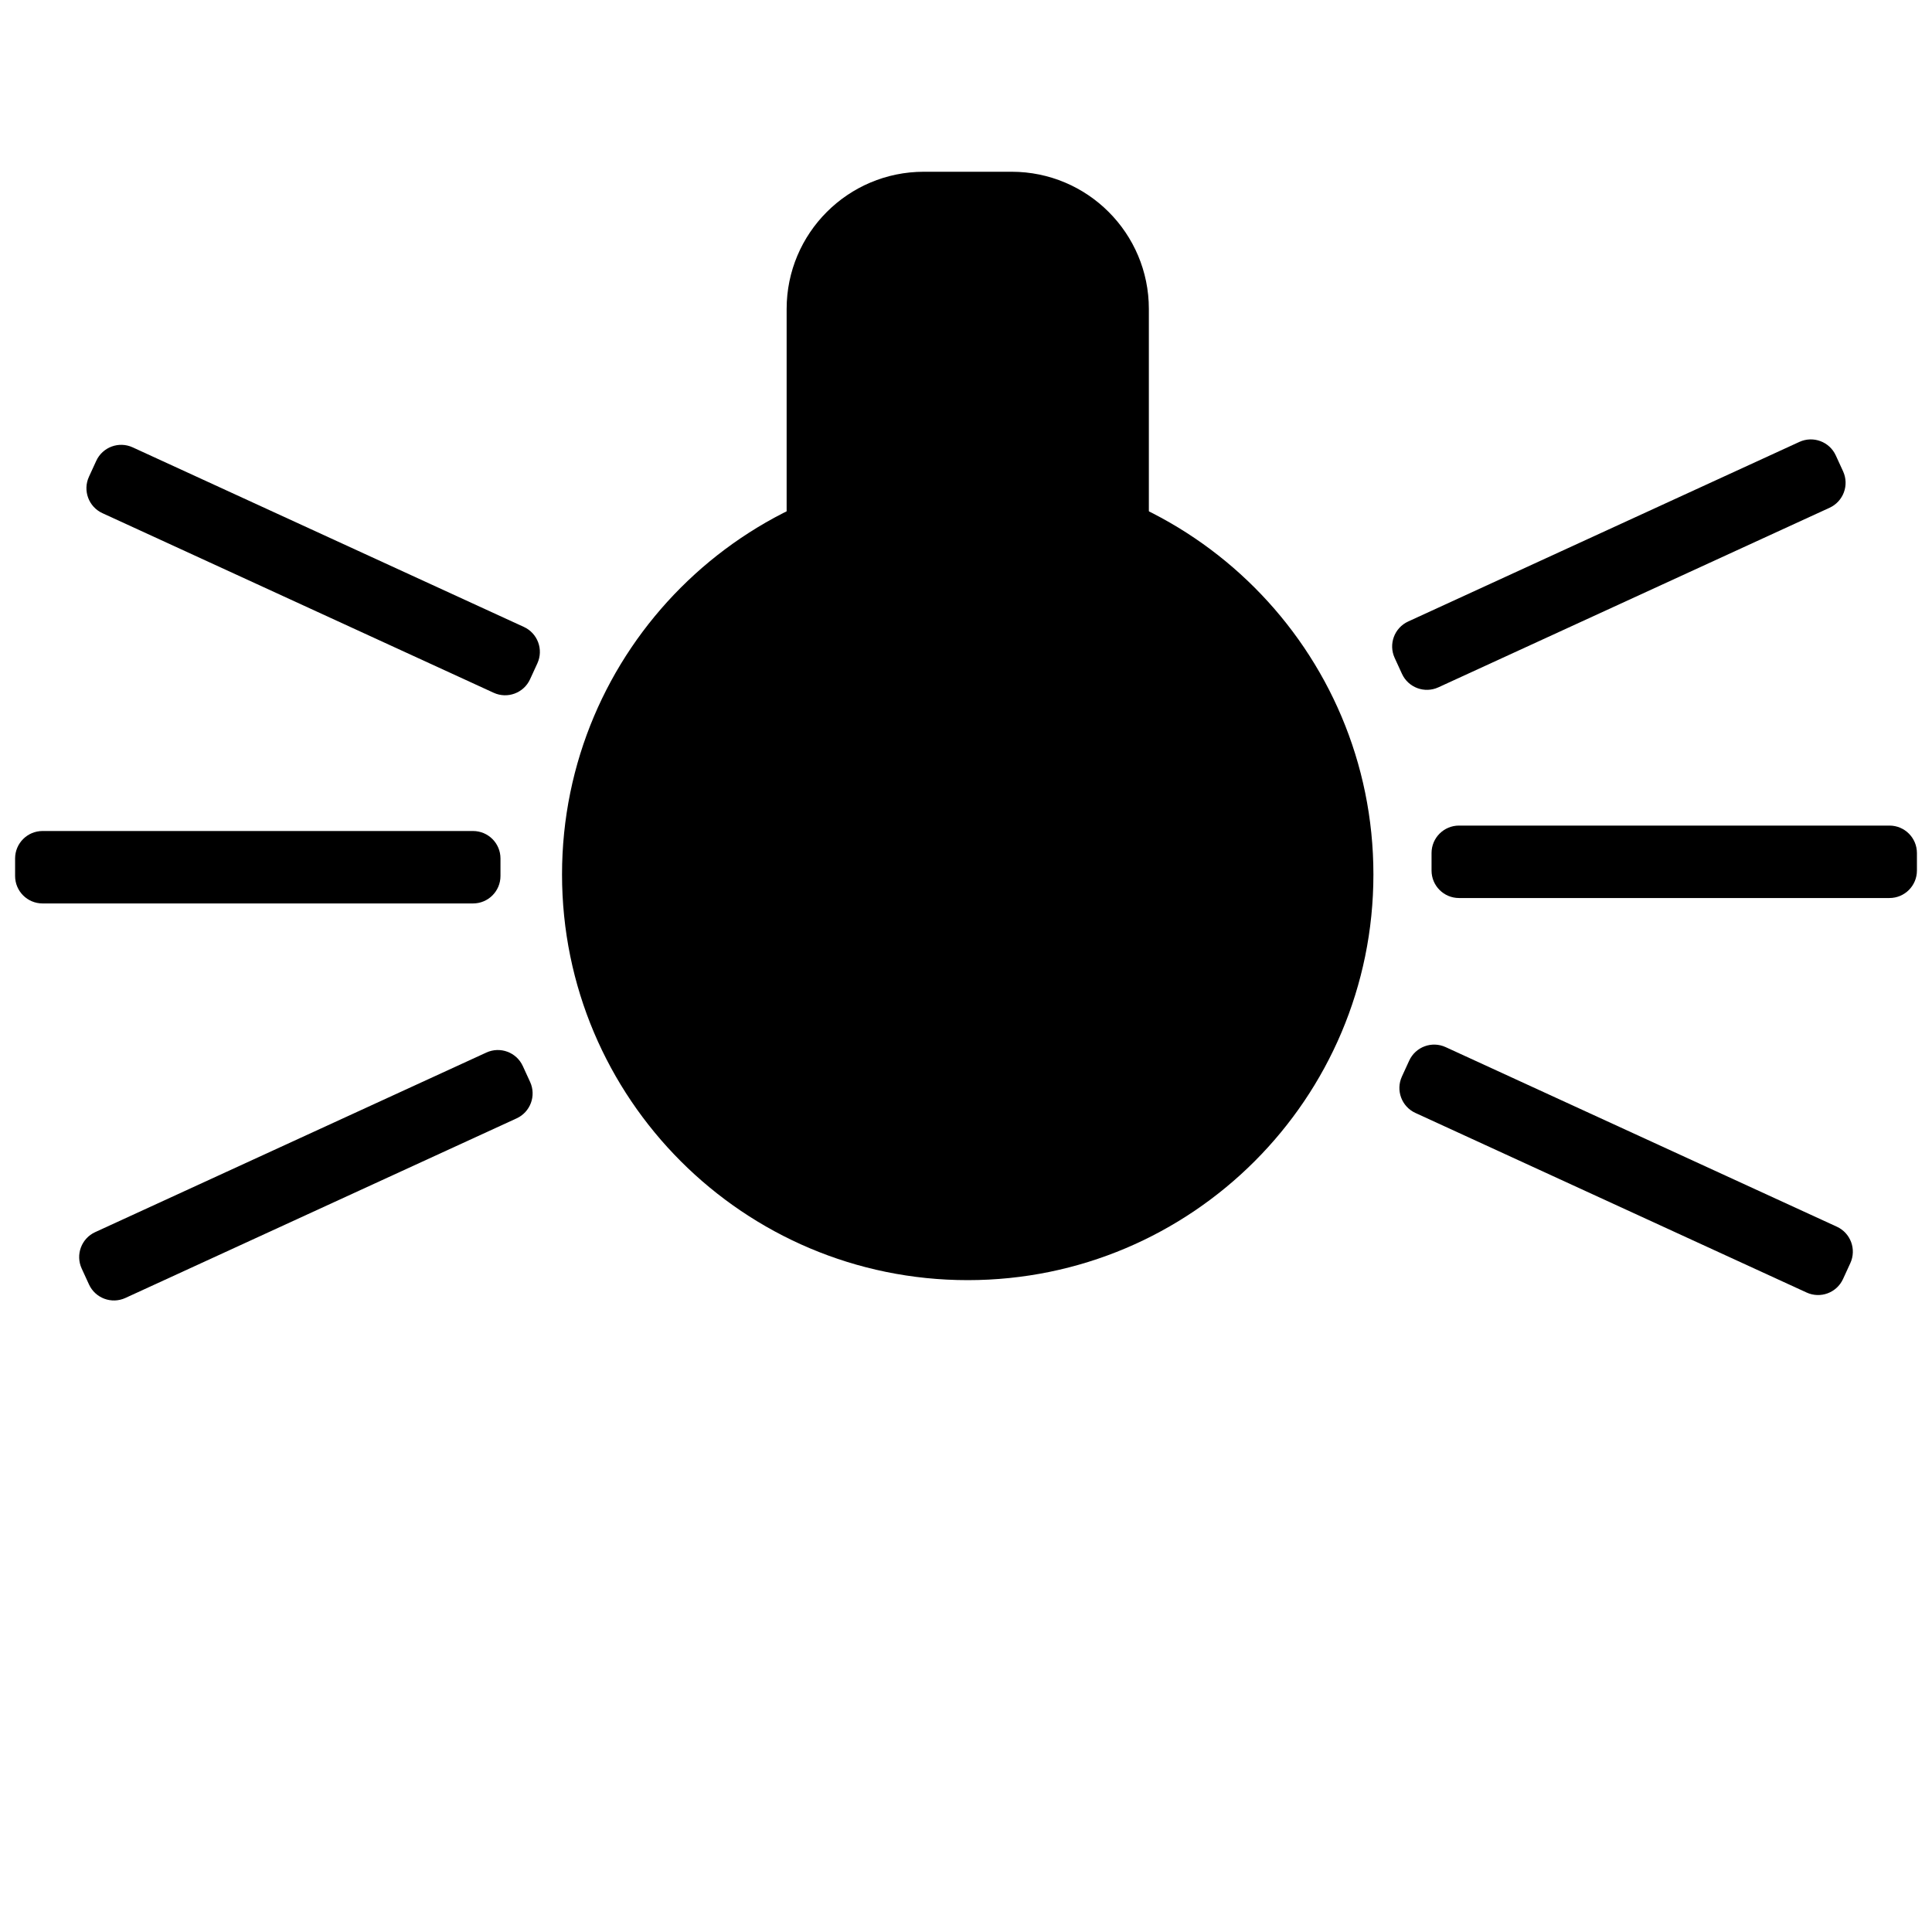
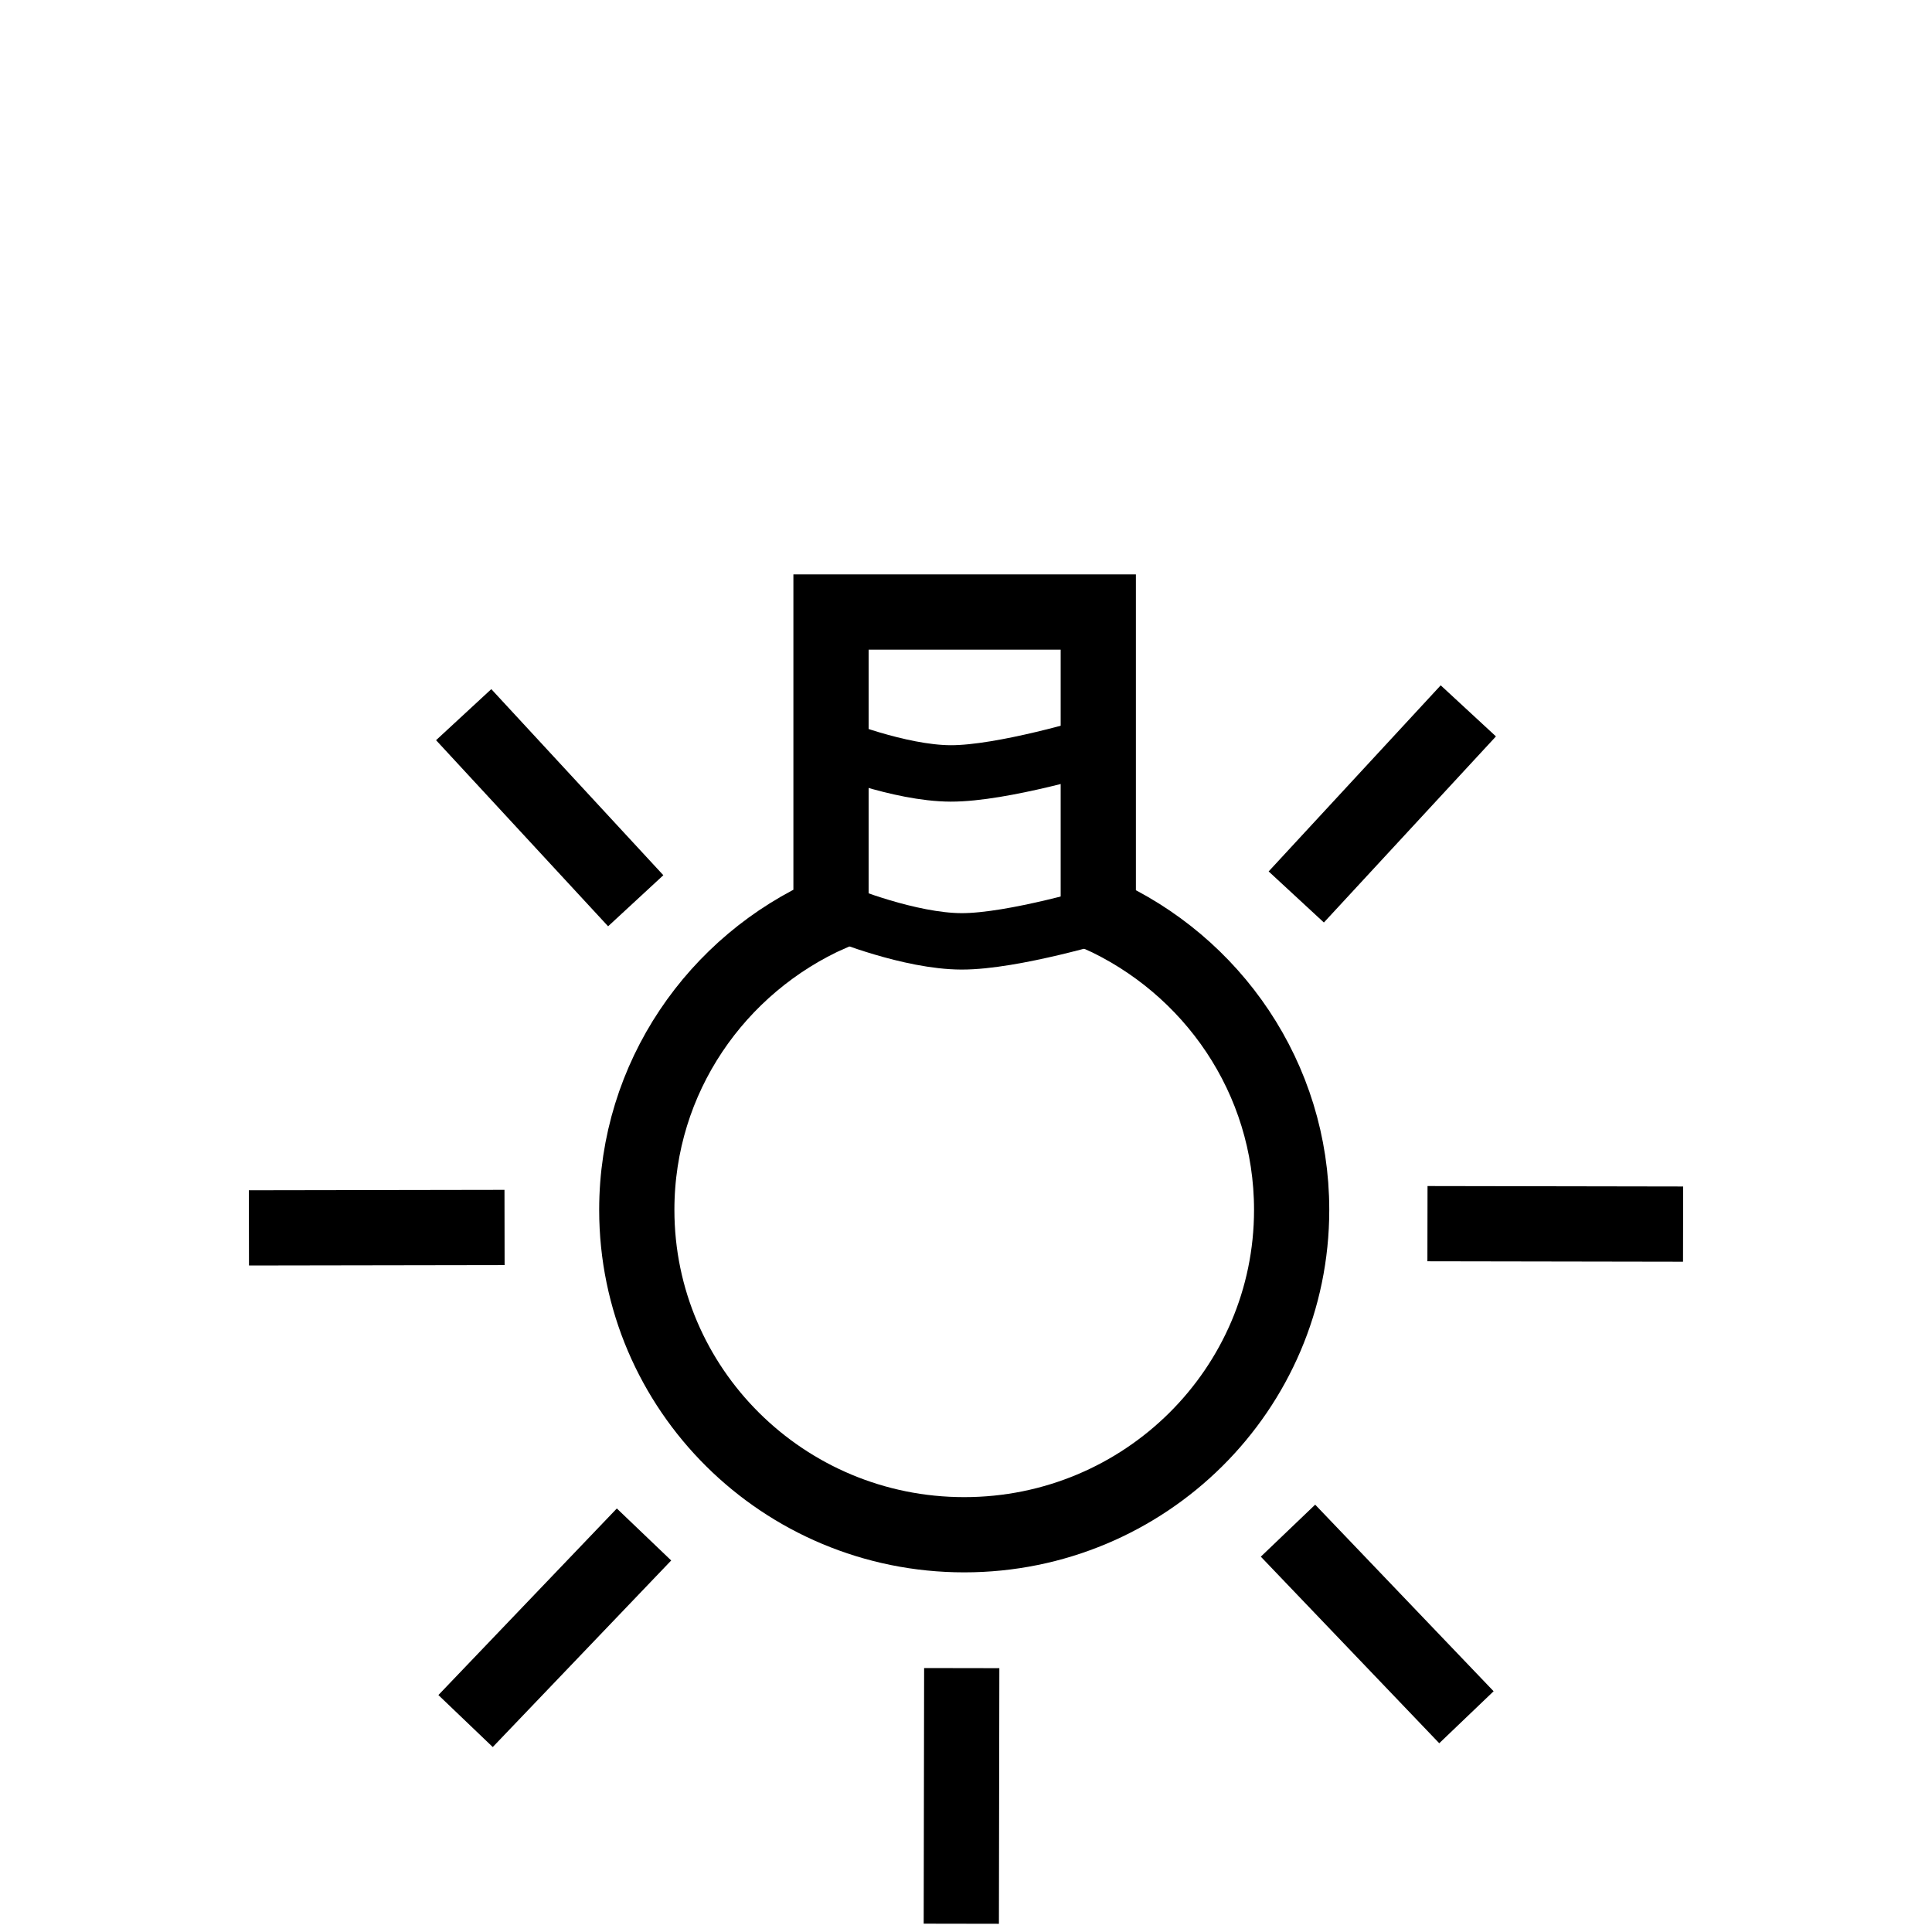
<svg xmlns="http://www.w3.org/2000/svg" width="64px" height="64px" id="svg3824" version="1.1">
  <defs id="defs3826" />
  <g id="layer1">
-     <g id="g3872" transform="matrix(1.319885,0,0,1.319885,-10.17907,-11.10872)">
-       <path transform="matrix(1.12,0,0,1.098039,81.48364,3.411765)" d="m -35.091,24.545 c 0,5.121 -4.07,9.273 -9.091,9.273 -5.021,0 -9.091,-4.152 -9.091,-9.273 0,-5.121 4.07,-9.273 9.091,-9.273 5.021,0 9.091,4.152 9.091,9.273 z" id="path3765" style="fill:#000000;fill-opacity:1;fill-rule:evenodd;stroke:none" />
-       <rect ry="3.444" y="12.727" x="27.455" height="12.727" width="9.091" id="rect3767" style="fill:#000000;fill-opacity:1;fill-rule:evenodd;stroke:none" rx="3.444" />
-       <rect rx="0.689" ry="0.689" y="29.273" x="8.091" height="1.818" width="12.182" id="rect3769" style="fill:#000000;fill-opacity:1;fill-rule:evenodd;stroke:none" />
-       <rect transform="matrix(0.9088139,0.4172018,-0.4172018,0.9088139,0,0)" rx="0.689" ry="0.689" y="13.246" x="17.541" height="1.818" width="12.182" id="rect3769-7" style="fill:#000000;fill-opacity:1;fill-rule:evenodd;stroke:none" />
-       <rect transform="matrix(-0.9088139,0.4172018,0.4172018,0.9088139,0,0)" rx="0.689" ry="0.689" y="39.967" x="-4.26" height="1.818" width="12.182" id="rect3769-7-4" style="fill:#000000;fill-opacity:1;fill-rule:evenodd;stroke:none" />
-       <g transform="matrix(-1,0,0,1,40.18182,16.18182)" id="g3867">
-         <rect style="fill:#000000;fill-opacity:1;fill-rule:evenodd;stroke:none" id="rect3769-9" width="12.182" height="1.818" x="-15.641" y="12.955" ry="0.689" rx="0.689" />
-         <rect style="fill:#000000;fill-opacity:1;fill-rule:evenodd;stroke:none" id="rect3769-7-48" width="12.182" height="1.818" x="-10.835" y="8.317" ry="0.689" rx="0.689" transform="matrix(0.9088139,0.4172018,-0.4172018,0.9088139,0,0)" />
-         <rect style="fill:#000000;fill-opacity:1;fill-rule:evenodd;stroke:none" id="rect3769-7-4-8" width="12.182" height="1.818" x="10.5" y="15.236" ry="0.689" rx="0.689" transform="matrix(-0.9088139,0.4172018,0.4172018,0.9088139,0,0)" />
-       </g>
+     <g id="g3027" transform="matrix(0.4983927,0,0,0.4983927,50.57645,24.69218)">
+       <path d="m -28.48,11.187 0,-20.051 -17.765,0 0,20.025 c -7.603,3.366 -12.909,10.918 -12.909,19.711 0,11.925 9.744,21.593 21.762,21.593 12.02,0 21.764,-9.668 21.764,-21.593 0,-8.771 -5.281,-16.305 -12.852,-19.685 z" id="path92" style="fill:none;stroke:#000000;stroke-width:5;stroke-linecap:butt;stroke-linejoin:miter;stroke-miterlimit:4;stroke-opacity:1;stroke-dasharray:none" />
+       <path d="M -15.321,10.074 -3.885,-2.295" id="path94" style="fill:none;stroke:#000000;stroke-width:5;stroke-linecap:butt;stroke-linejoin:miter;stroke-miterlimit:4;stroke-opacity:1;stroke-dasharray:none" />
+       <path d="m -6.601,31.789 16.99,0.029" id="path96" style="fill:none;stroke:#000000;stroke-width:5;stroke-linecap:butt;stroke-linejoin:miter;stroke-miterlimit:4;stroke-opacity:1;stroke-dasharray:none" />
+       <path d="m -15.871,52.194 11.86,12.401" id="path98" style="fill:none;stroke:#000000;stroke-width:5;stroke-linecap:butt;stroke-linejoin:miter;stroke-miterlimit:4;stroke-opacity:1;stroke-dasharray:none" />
+       <path d="m -59.225,10.326 -11.435,-12.369" id="path100" style="fill:none;stroke:#000000;stroke-width:5;stroke-linecap:butt;stroke-linejoin:miter;stroke-miterlimit:4;stroke-opacity:1;stroke-dasharray:none" />
+       <path d="m -67.944,32.042 -16.99,0.028" id="path102" style="fill:none;stroke:#000000;stroke-width:5;stroke-linecap:butt;stroke-linejoin:miter;stroke-miterlimit:4;stroke-opacity:1;stroke-dasharray:none" />
+       <path d="m -58.674,52.447 -11.86,12.401" id="path104" style="fill:none;stroke:#000000;stroke-width:5;stroke-linecap:butt;stroke-linejoin:miter;stroke-miterlimit:4;stroke-opacity:1;stroke-dasharray:none" />
+       <path d="m -37.585,78.319 0.029,-16.99" id="path106" style="fill:none;stroke:#000000;stroke-width:5;stroke-linecap:butt;stroke-linejoin:miter;stroke-miterlimit:4;stroke-opacity:1;stroke-dasharray:none" />
+       <path d="m -45.529,11.174 c 0,0 4.518,1.843 7.959,1.851 3.44,0.01 9.555,-1.851 9.555,-1.851" id="path108" style="fill:none;stroke:#000000;stroke-width:3.75;stroke-linecap:butt;stroke-linejoin:miter;stroke-miterlimit:4;stroke-opacity:1;stroke-dasharray:none" />
+       <path d="m -46.246,0.011 c 0,0 4.518,1.842 7.959,1.852 3.44,0.009 9.555,-1.852 9.555,-1.852" id="path110" style="fill:none;stroke:#000000;stroke-width:3.75;stroke-linecap:butt;stroke-linejoin:miter;stroke-miterlimit:4;stroke-opacity:1;stroke-dasharray:none" />
    </g>
  </g>
</svg>
